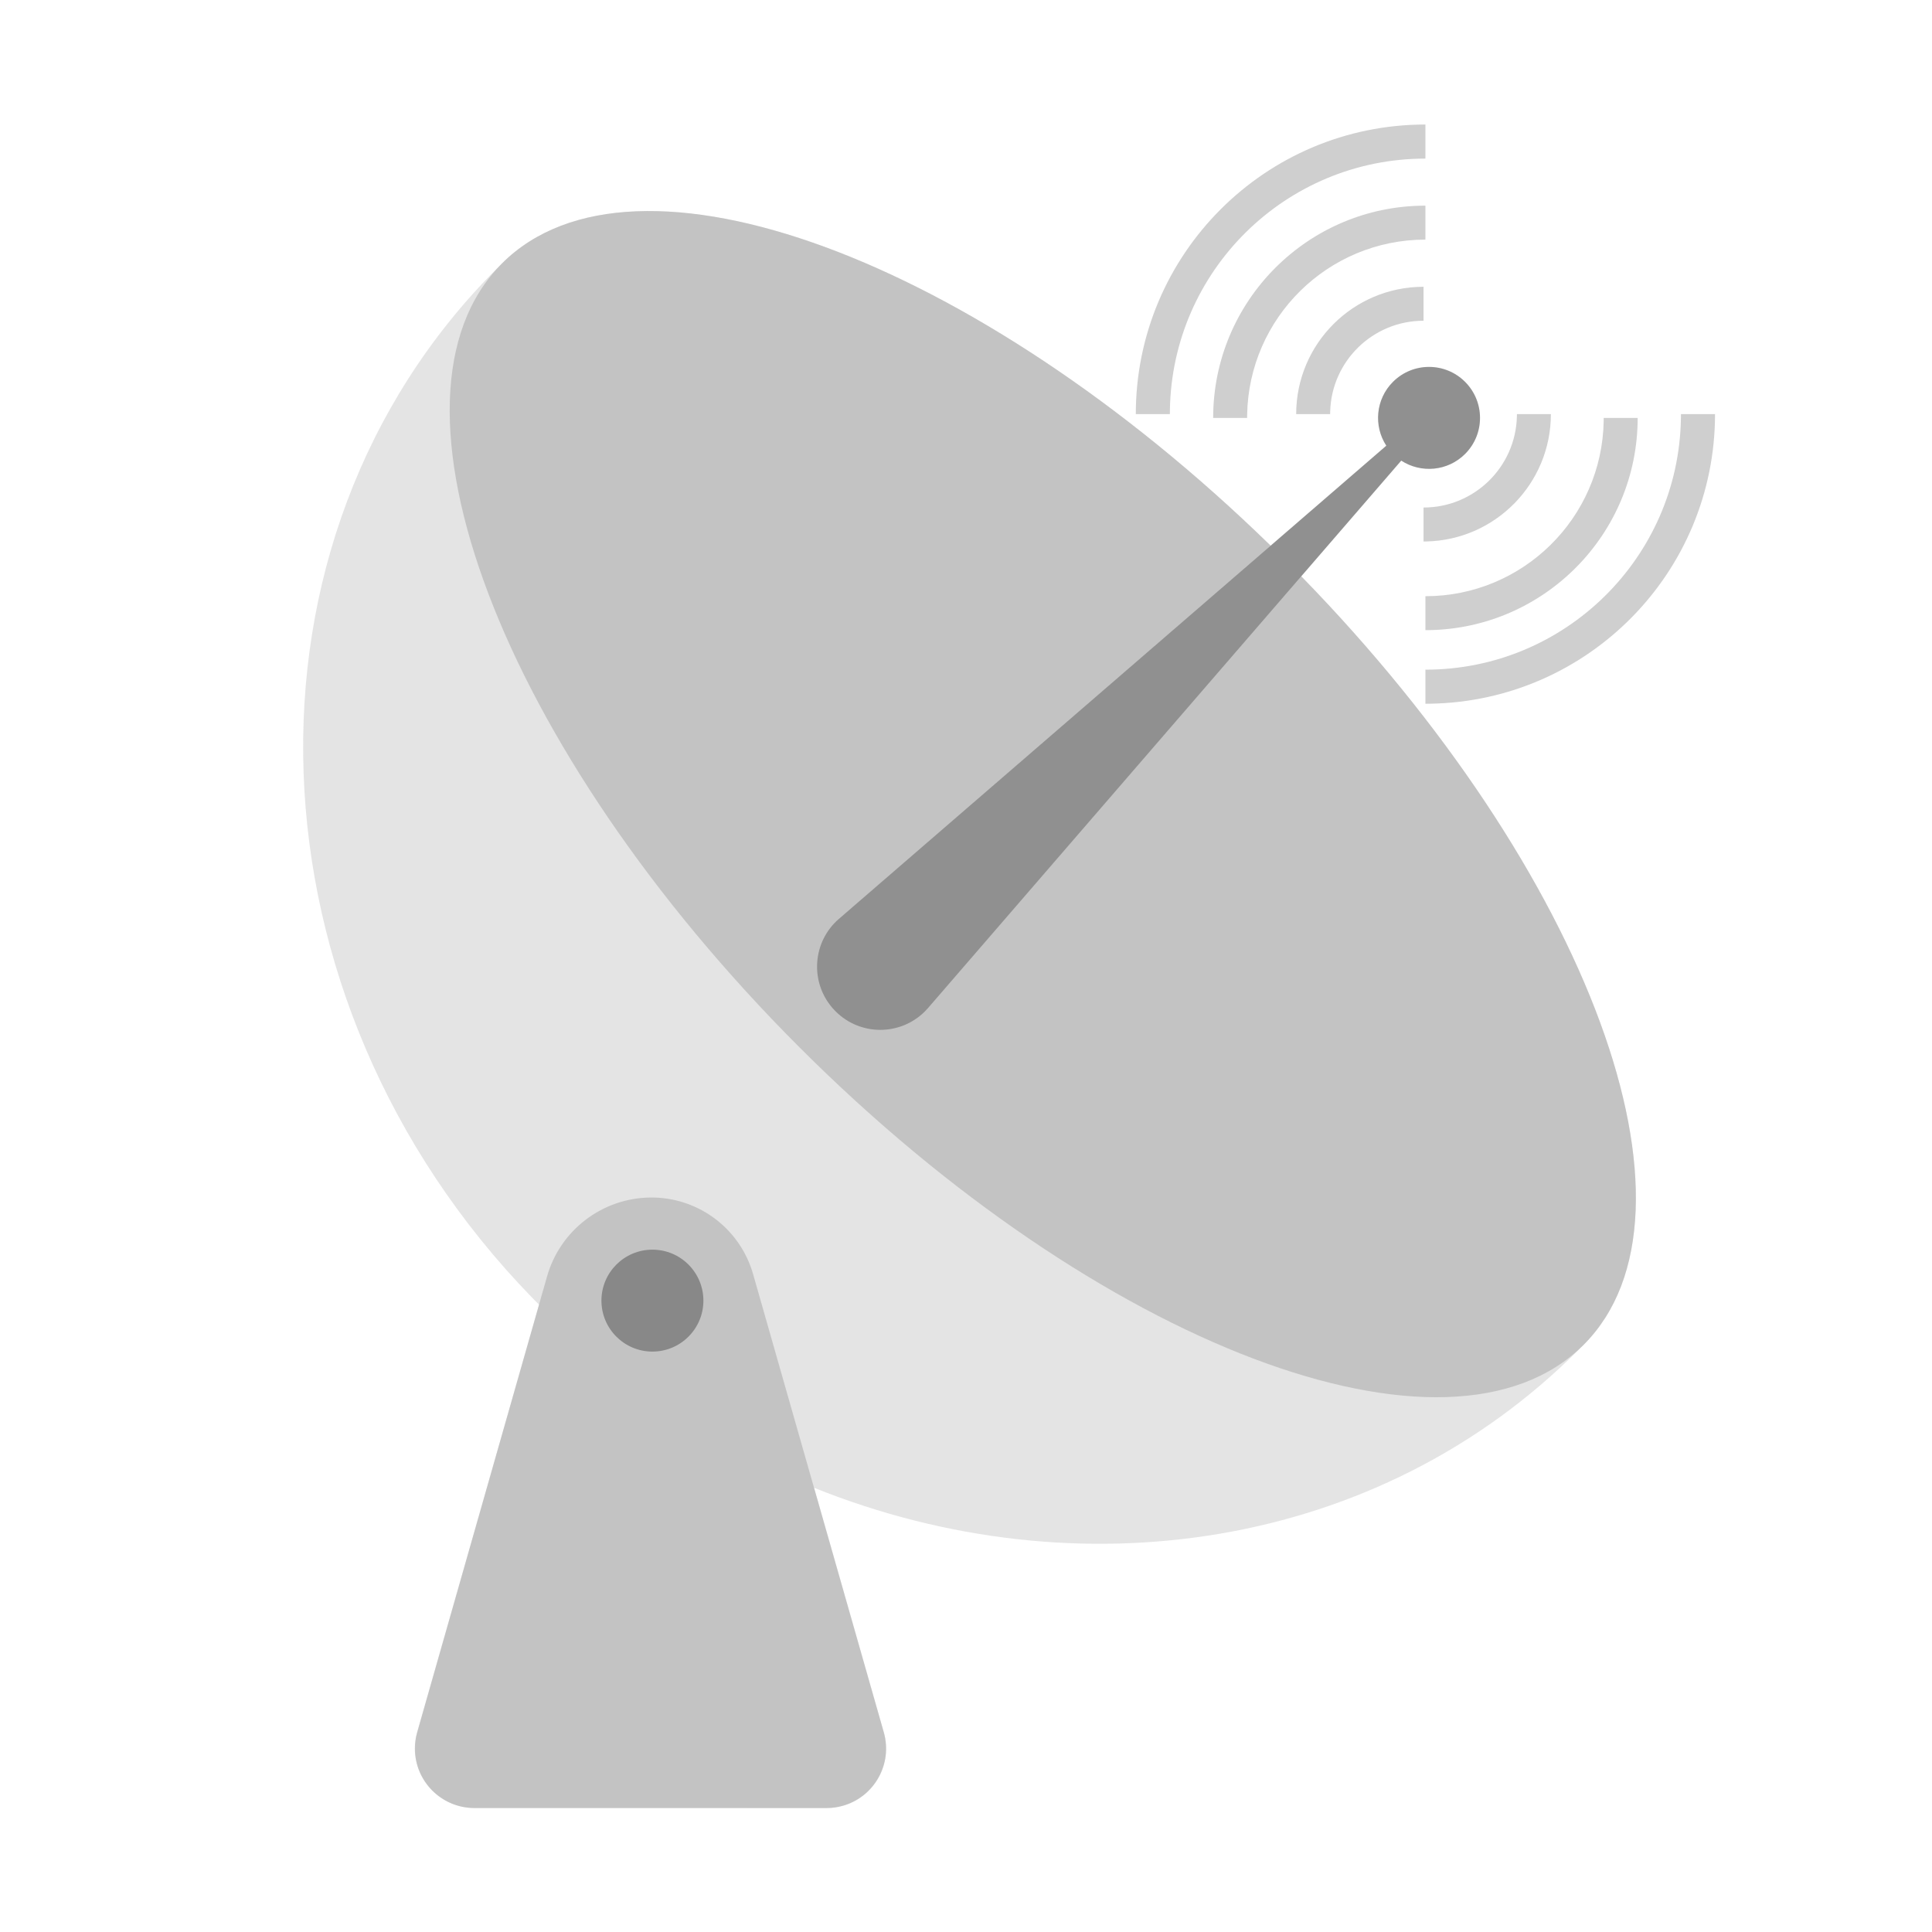
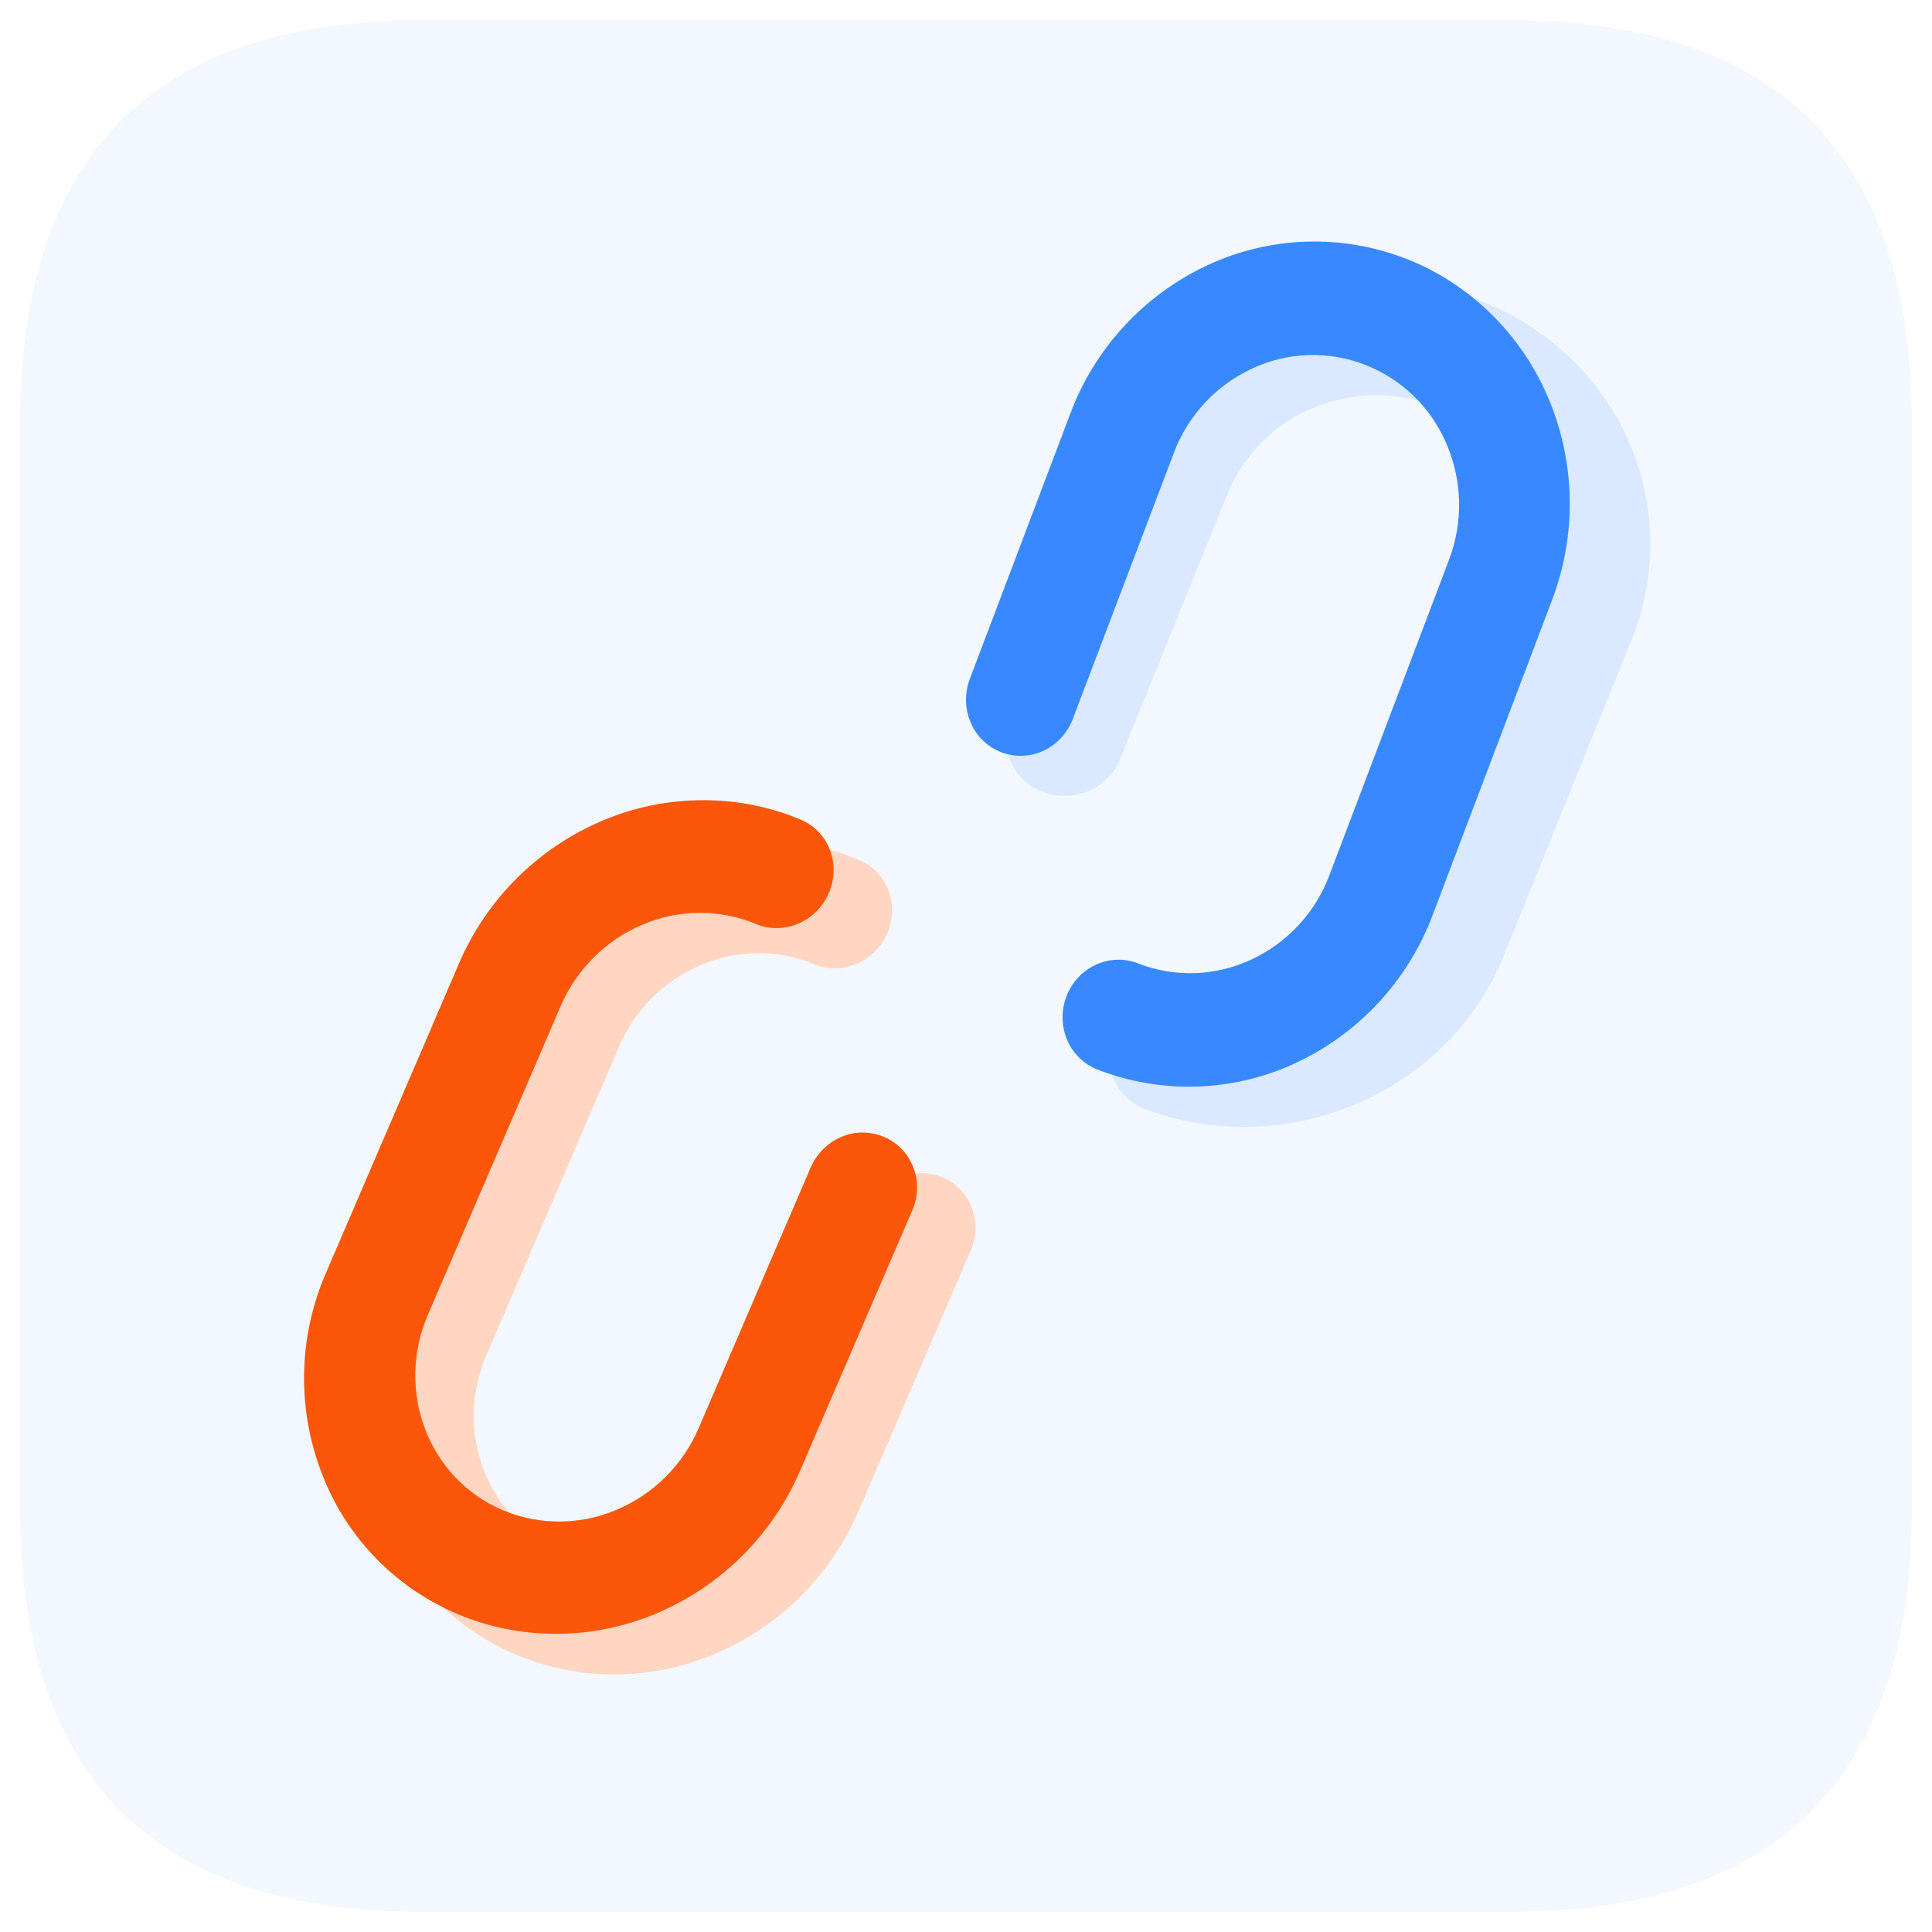
- <svg xmlns="http://www.w3.org/2000/svg" t="1686314016381" class="icon" viewBox="0 0 1024 1024" version="1.1" p-id="107055" width="16" height="16">
-   <path d="M0 0h1024v1024H0z" fill="#D8D8D8" fill-opacity="0" p-id="107056" />
-   <path d="M689.694 305.447C842.301 461.92 909.298 642.84 839.314 712.824l-1.019 1-0.882 0.841c-0.27 0.328-0.575 0.634-0.882 0.941-105.874 105.874-265.143 129.172-405.027 72.968l36.97 129.619c4.776 16.742-4.923 34.18-21.664 38.95-2.81 0.8-5.718 1.206-8.641 1.206l-186.655-0.034a31.42 31.42 0 0 1-21.498-8.471l-0.792-0.765c-5.705-5.705-9.234-13.585-9.236-22.29 0-2.92 0.405-5.827 1.205-8.637l44.937-157.805 19.598-68.826-3.885-3.932c-153.78-158.431-162.539-401.207-18.538-545.209l0.892-0.821 0.486-0.523c0.456-0.49 0.93-0.963 1.405-1.438 69.985-69.985 250.904-2.988 407.376 149.619L444.644 487.01l-0.825 0.737c-13.226 12.203-14.462 32.793-2.603 46.512 0.53 0.613 1.082 1.207 1.656 1.78 13.084 13.085 34.294 13.089 47.374 0.009l0.843-0.875 0.812-0.905 197.793-228.82z" fill="#C5C5C5" fill-opacity=".461" p-id="107057" />
-   <path d="M734.775 236.228c-6.835-10.476-5.656-24.65 3.538-33.844 10.549-10.55 27.655-10.546 38.208 0.006 10.553 10.553 10.556 27.66 0.007 38.209-9.194 9.193-23.367 10.372-33.843 3.538L493.789 532.082l195.905-226.635C842.301 461.92 909.298 642.84 839.314 712.824c-71.206 71.205-257.25 0.608-415.543-157.684C265.48 396.848 194.882 210.804 266.088 139.598c69.985-69.985 250.904-2.988 407.376 149.619L444.644 487.01l290.13-250.782z" fill="#ABABAB" fill-opacity=".574" p-id="107058" />
-   <path d="M776.52 202.39c10.554 10.553 10.557 27.66 0.008 38.209-9.194 9.193-23.367 10.372-33.843 3.538L491.9 534.267a33.48 33.48 0 0 1-1.655 1.781c-13.08 13.08-34.29 13.076-47.374-0.009a33.514 33.514 0 0 1-1.656-1.78c-12.101-13.999-10.567-35.153 3.428-47.249l290.13-250.782c-6.834-10.476-5.655-24.65 3.539-33.844 10.549-10.55 27.655-10.546 38.208 0.006z" fill="#000000" fill-opacity=".304" p-id="107059" />
-   <path d="M399.167 675.33l69.24 242.79c4.773 16.737-4.93 34.174-21.675 38.946a31.536 31.536 0 0 1-8.643 1.208H251.4c-17.41 0-31.525-14.11-31.525-31.515 0-2.92 0.406-5.827 1.206-8.636l68.873-241.627c6.97-24.456 29.167-41.443 54.603-41.789 25.293-0.343 47.675 16.306 54.61 40.623z" fill="#ABABAB" fill-opacity=".574" p-id="107060" />
-   <path d="M318.772 689.355a27.022 27.012 0 1 0 54.044 0 27.022 27.012 0 1 0-54.044 0Z" fill="#000000" fill-opacity=".304" p-id="107061" />
-   <path d="M909 219.5c0 83.928-67.357 152.124-150.962 153.48l-2.538 0.02v-18.059c74.054 0 134.227-59.432 135.423-133.201l0.018-2.24H909z m-41 2c0 61.51-49.366 111.491-110.64 112.485l-1.86 0.015v-18c51.664 0 93.644-41.459 94.487-92.922L850 221.5h18z m-46-2c0 36.807-29.46 66.734-66.088 67.486L754.5 287v-18c26.904 0 48.795-21.464 49.483-48.202L804 219.5h18zM755.5 109v18c-51.664 0-93.644 41.459-94.487 92.922L661 221.5h-18c0-62.132 50.368-112.5 112.5-112.5z m-1 43v18c-26.904 0-48.795 21.464-49.483 48.202L705 219.5h-18c0-37.28 30.22-67.5 67.5-67.5z m1-86v18.059c-74.054 0-134.227 59.432-135.423 133.201l-0.018 2.24H602C602 134.724 670.724 66 755.5 66z" fill="#ABABAB" fill-opacity=".574" p-id="107062" />
+ <svg xmlns="http://www.w3.org/2000/svg" t="1687367216031" class="icon" viewBox="0 0 1024 1024" version="1.1" p-id="36006" width="16" height="16">
+   <path d="M10.667 10.667m213.333 0l576 0q213.333 0 213.333 213.333l0 576q0 213.333-213.333 213.333l-576 0q-213.333 0-213.333-213.333l0-576q0-213.333 213.333-213.333Z" fill="#F3F8FF" p-id="36007" />
+   <path d="M781.824 158.379a151.616 151.616 0 0 0-111.424 3.285l-0.896 0.384c-35.136 15.211-63.253 43.691-77.099 78.229l-56.917 140.8c-3.008 7.467-2.88 15.829 0.448 23.104 3.349 7.296 9.515 12.928 17.237 15.744 7.723 2.816 16.363 2.56 23.957-0.725 7.573-3.285 13.547-9.365 16.555-16.811l57.003-140.864a82.731 82.731 0 0 1 44.288-44.821 86.187 86.187 0 0 1 63.872-2.005 80.213 80.213 0 0 1 46.08 42.048c8.939 19.541 9.429 41.387 1.301 61.44l-67.392 166.976a82.731 82.731 0 0 1-44.267 44.843 86.187 86.187 0 0 1-63.893 2.005 32 32 0 0 0-24.043 0.747c-15.68 6.784-22.933 24.597-16.085 39.808 3.349 7.275 9.515 12.907 17.237 15.723a151.616 151.616 0 0 0 111.424-3.285l0.811-0.341c35.136-15.211 63.253-43.712 77.099-78.229l67.52-166.955a135.467 135.467 0 0 0-2.24-107.52c-15.36-33.771-44.736-60.587-80.576-73.6z" fill="#DAE9FF" p-id="36008" />
+   <path d="M744.981 137.045a133.931 133.931 0 0 0-104.469 3.285l-0.832 0.384a141.44 141.44 0 0 0-72.299 78.251l-53.333 140.821c-2.859 7.467-2.731 15.829 0.405 23.125a28.736 28.736 0 0 0 38.613 15.019c7.083-3.285 12.693-9.387 15.531-16.853l53.525-140.885a80.427 80.427 0 0 1 41.515-44.843 76.16 76.16 0 0 1 59.904-2.005 77.269 77.269 0 0 1 43.179 42.048c8.384 19.541 8.853 41.387 1.237 61.44L704.64 463.787a80.427 80.427 0 0 1-41.515 44.843 76.16 76.16 0 0 1-59.904 2.005 28.267 28.267 0 0 0-22.528 0.768c-14.72 6.784-21.504 24.597-15.083 39.808 3.136 7.253 8.917 12.907 16.171 15.723a133.931 133.931 0 0 0 104.469-3.285l0.747-0.341a141.44 141.44 0 0 0 72.32-78.251l63.296-166.976a143.808 143.808 0 0 0-2.133-107.52c-14.357-33.707-41.941-60.587-75.499-73.536z" fill="#3889FF" p-id="36009" />
+   <path d="M476.907 624.171c-7.253 3.051-13.12 8.917-16.256 16.213l-59.307 137.984a81.792 81.792 0 0 1-43.435 43.264 77.376 77.376 0 0 1-60.011 0.427c-39.531-16.555-57.536-63.083-40.107-103.659l70.336-163.669a81.792 81.792 0 0 1 43.435-43.264 77.376 77.376 0 0 1 59.989-0.427c7.168 3.072 15.168 2.987 22.592-0.149 7.253-3.051 13.013-8.875 16.171-16.192 3.157-7.317 3.371-15.573 0.555-22.891a28.352 28.352 0 0 0-15.509-16c-32.917-13.888-71.083-13.781-104.704 0.405l-0.747 0.299a143.787 143.787 0 0 0-75.648 75.52l-70.4 163.776a139.947 139.947 0 0 0-2.389 106.517 131.712 131.712 0 0 0 72.469 74.859c32.917 13.867 71.083 13.76 104.704-0.427l0.768-0.32a143.787 143.787 0 0 0 75.627-75.477l59.52-138.176c6.571-15.232-0.299-32.704-15.104-38.827a29.376 29.376 0 0 0-22.549 0.213z" fill="#FFD6C2" p-id="36010" />
+   <path d="M445.909 602.603c-7.253 3.051-13.099 8.917-16.256 16.213l-59.349 138.112a81.792 81.792 0 0 1-43.435 43.243 77.376 77.376 0 0 1-60.011 0.427c-39.531-16.555-57.536-63.061-40.107-103.637L297.131 533.333a81.792 81.792 0 0 1 43.413-43.243 77.376 77.376 0 0 1 60.011-0.427c7.168 3.051 15.168 2.987 22.592-0.149 7.253-3.051 13.013-8.896 16.171-16.213 3.136-7.296 3.371-15.573 0.555-22.869a28.352 28.352 0 0 0-15.509-16.021c-32.917-13.867-71.083-13.76-104.704 0.405l-0.768 0.32a143.787 143.787 0 0 0-75.627 75.499l-70.336 163.669a139.947 139.947 0 0 0-2.411 106.517 131.712 131.712 0 0 0 72.469 74.837c32.917 13.867 71.083 13.76 104.704-0.405l0.768-0.32a143.787 143.787 0 0 0 75.648-75.499l59.477-138.027c6.549-15.253-0.32-32.725-15.147-38.848a28.8 28.8 0 0 0-22.528 0z" fill="#FB560A" p-id="36011" />
</svg>
